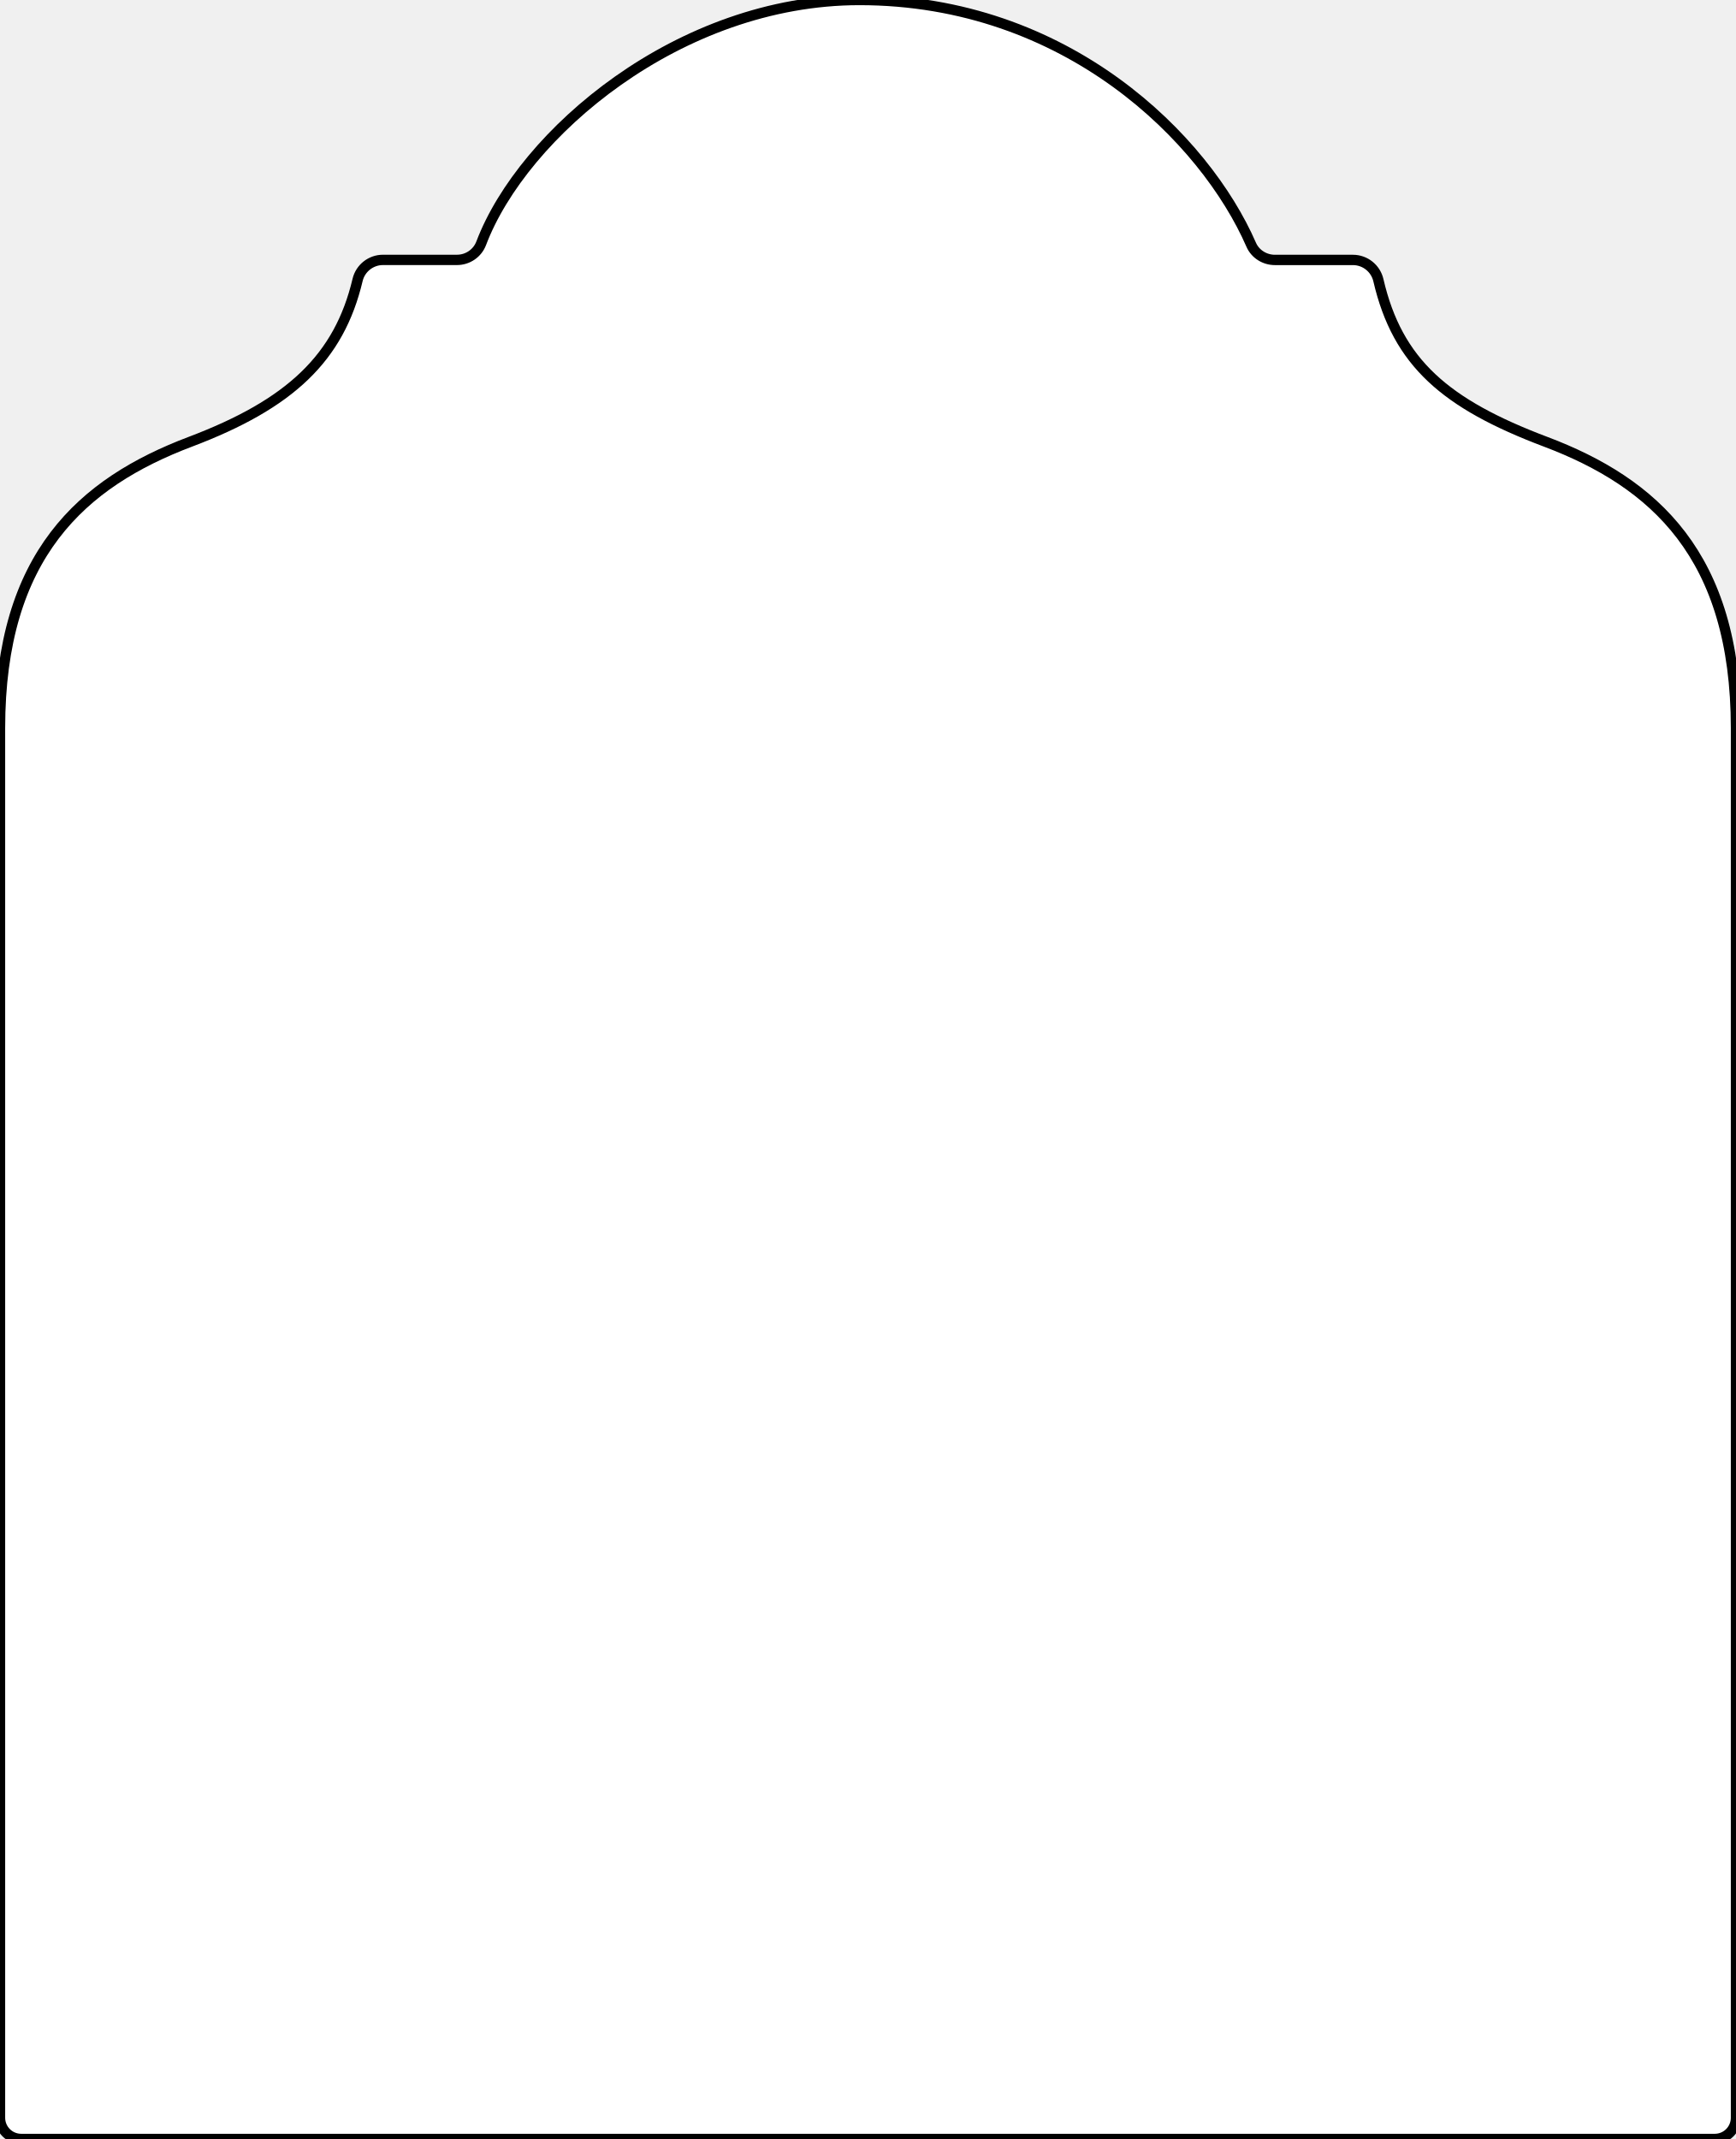
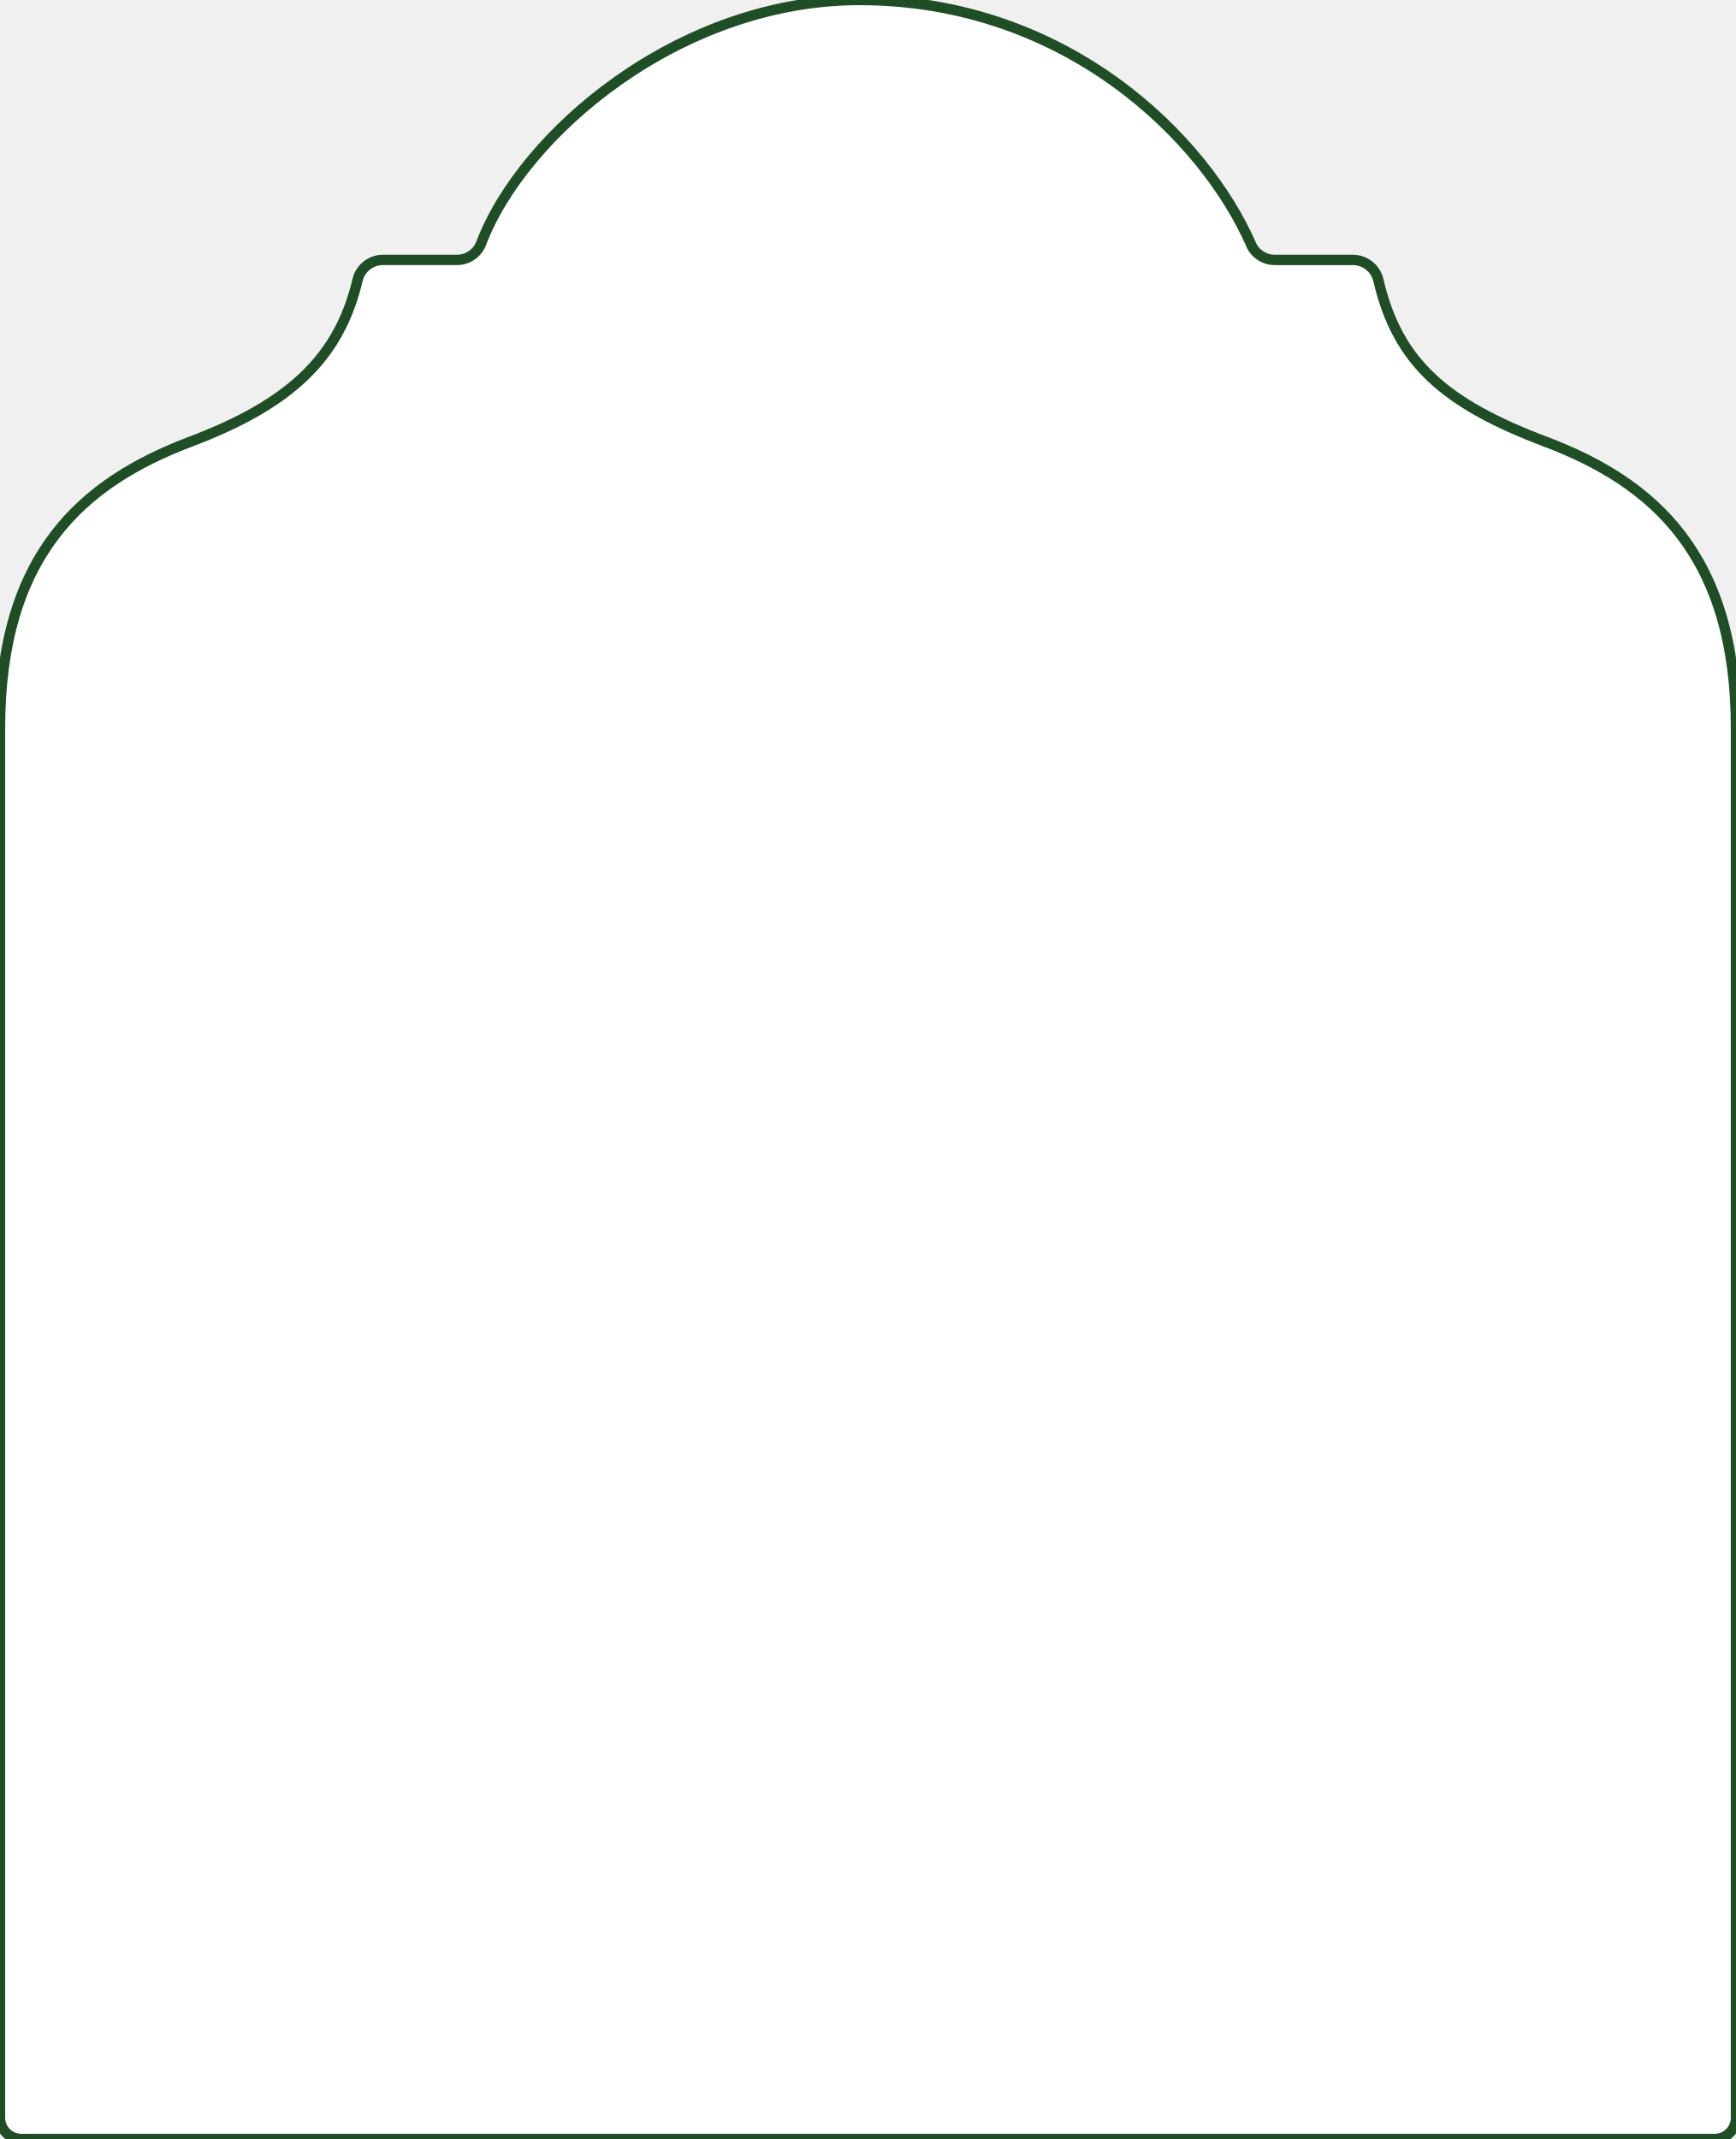
<svg xmlns="http://www.w3.org/2000/svg" viewBox="0 0 168 207">
-   <path d="M149.58 42.752C139.889 39.089 135.247 35.109 133.394 27.118C133.128 25.973 132.109 25.155 130.932 25.155H123.38C122.392 25.155 121.477 24.588 121.083 23.682C116.622 13.44 103.269 0 83.178 0C65.703 0 50.579 12.961 46.569 23.54C46.199 24.515 45.265 25.151 44.219 25.151H37.06C35.895 25.151 34.876 25.954 34.606 27.091C32.815 34.646 28.072 39.1 18.416 42.752C7.965 46.705 0 53.72 0 70.464V204.945C0 206.078 0.918 206.996 2.053 206.996H165.947C167.081 206.996 168 206.078 168 204.945V70.464C168 53.716 160.035 46.705 149.584 42.752H149.58Z" stroke="#000000" stroke-width="1" fill="#FFFFFF" />
+   <path d="M149.58 42.752C139.889 39.089 135.247 35.109 133.394 27.118C133.128 25.973 132.109 25.155 130.932 25.155H123.38C122.392 25.155 121.477 24.588 121.083 23.682C116.622 13.44 103.269 0 83.178 0C65.703 0 50.579 12.961 46.569 23.54C46.199 24.515 45.265 25.151 44.219 25.151H37.06C35.895 25.151 34.876 25.954 34.606 27.091C32.815 34.646 28.072 39.1 18.416 42.752C7.965 46.705 0 53.72 0 70.464V204.945C0 206.078 0.918 206.996 2.053 206.996H165.947C167.081 206.996 168 206.078 168 204.945V70.464C168 53.716 160.035 46.705 149.584 42.752H149.58Z" stroke="#1F4D25" stroke-width="1" fill="#FFFFFF" />
</svg>
